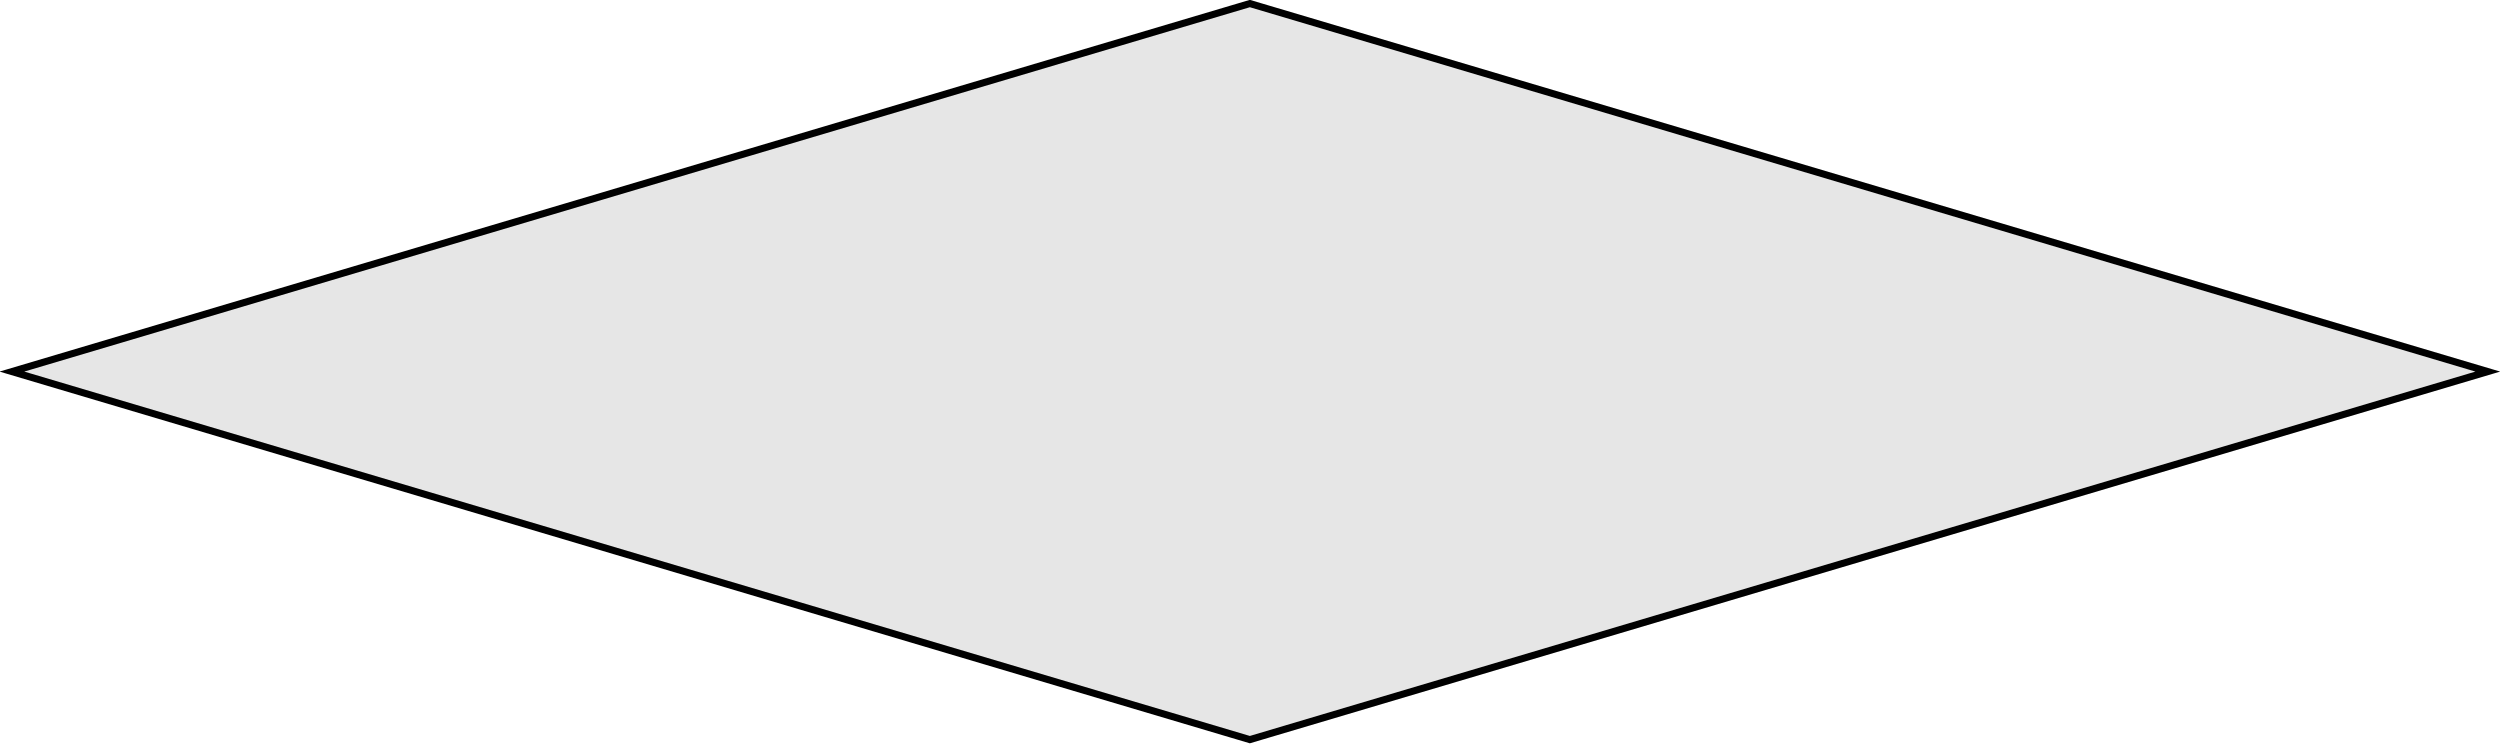
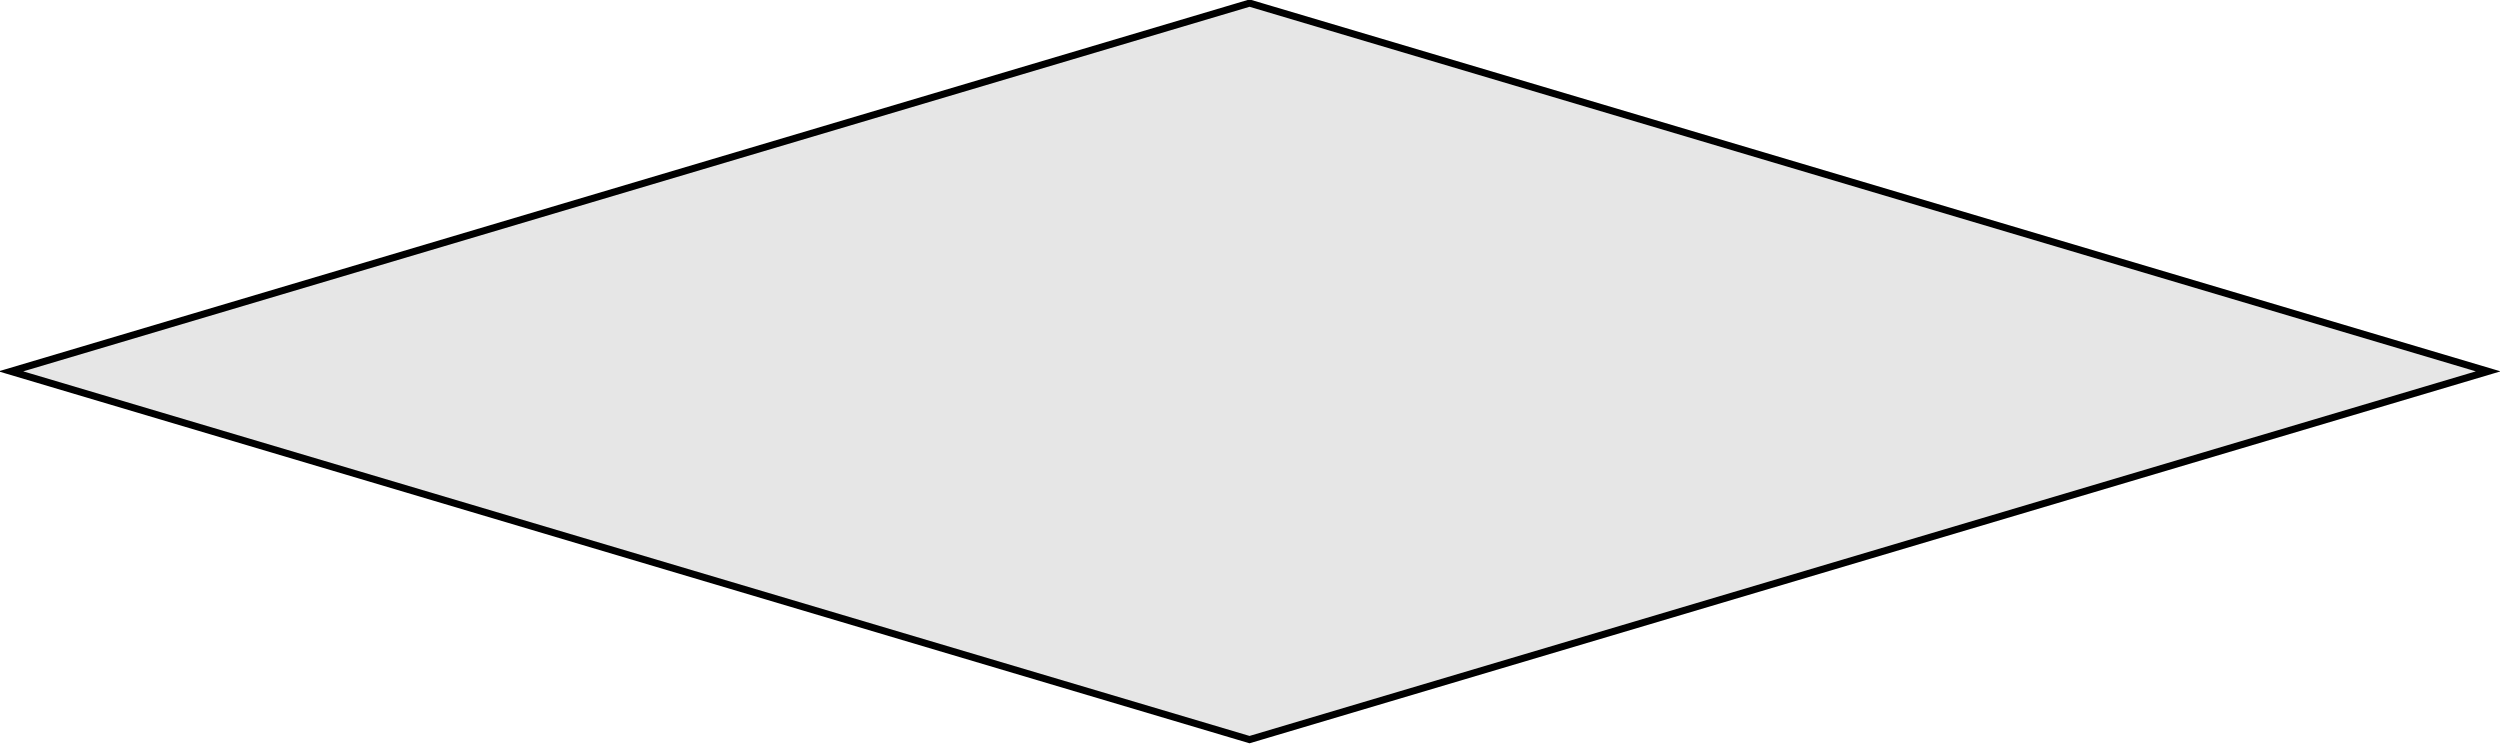
- <svg xmlns="http://www.w3.org/2000/svg" width="100.586" height="29.904" id="svg2" version="1.1">
+ <svg xmlns="http://www.w3.org/2000/svg" width="100.6" height="29.9" id="svg2" version="1.1">
+   <style>
+   .style0{
+     fill: #e6e6e6;
+     stroke: #000000;
+     stroke-width: 0.52;
+   }
+   :hover {
+     fill: cornflowerblue;
+   }
+ </style>
  <defs id="defs4">
    </defs>
  <g id="layer1" transform="translate(-180.5341,-228.4242)">
-     <rect style="fill:#e6e6e6;stroke:#000000;stroke-width:0.52;stroke-opacity:1" id="rect3003" width="51.963" height="51.963" x="-332.591" y="521.434" transform="matrix(0.9585354,-0.2849737,0.9585354,0.2849737,0,0)" ry="0" />
+     <rect id="rect3003" width="52" height="52" x="-332.6" y="521.4" transform="matrix(0.9585354,-0.2849737,0.9585354,0.2849737,0,0)" ry="0" class="style0" />
  </g>
</svg>
